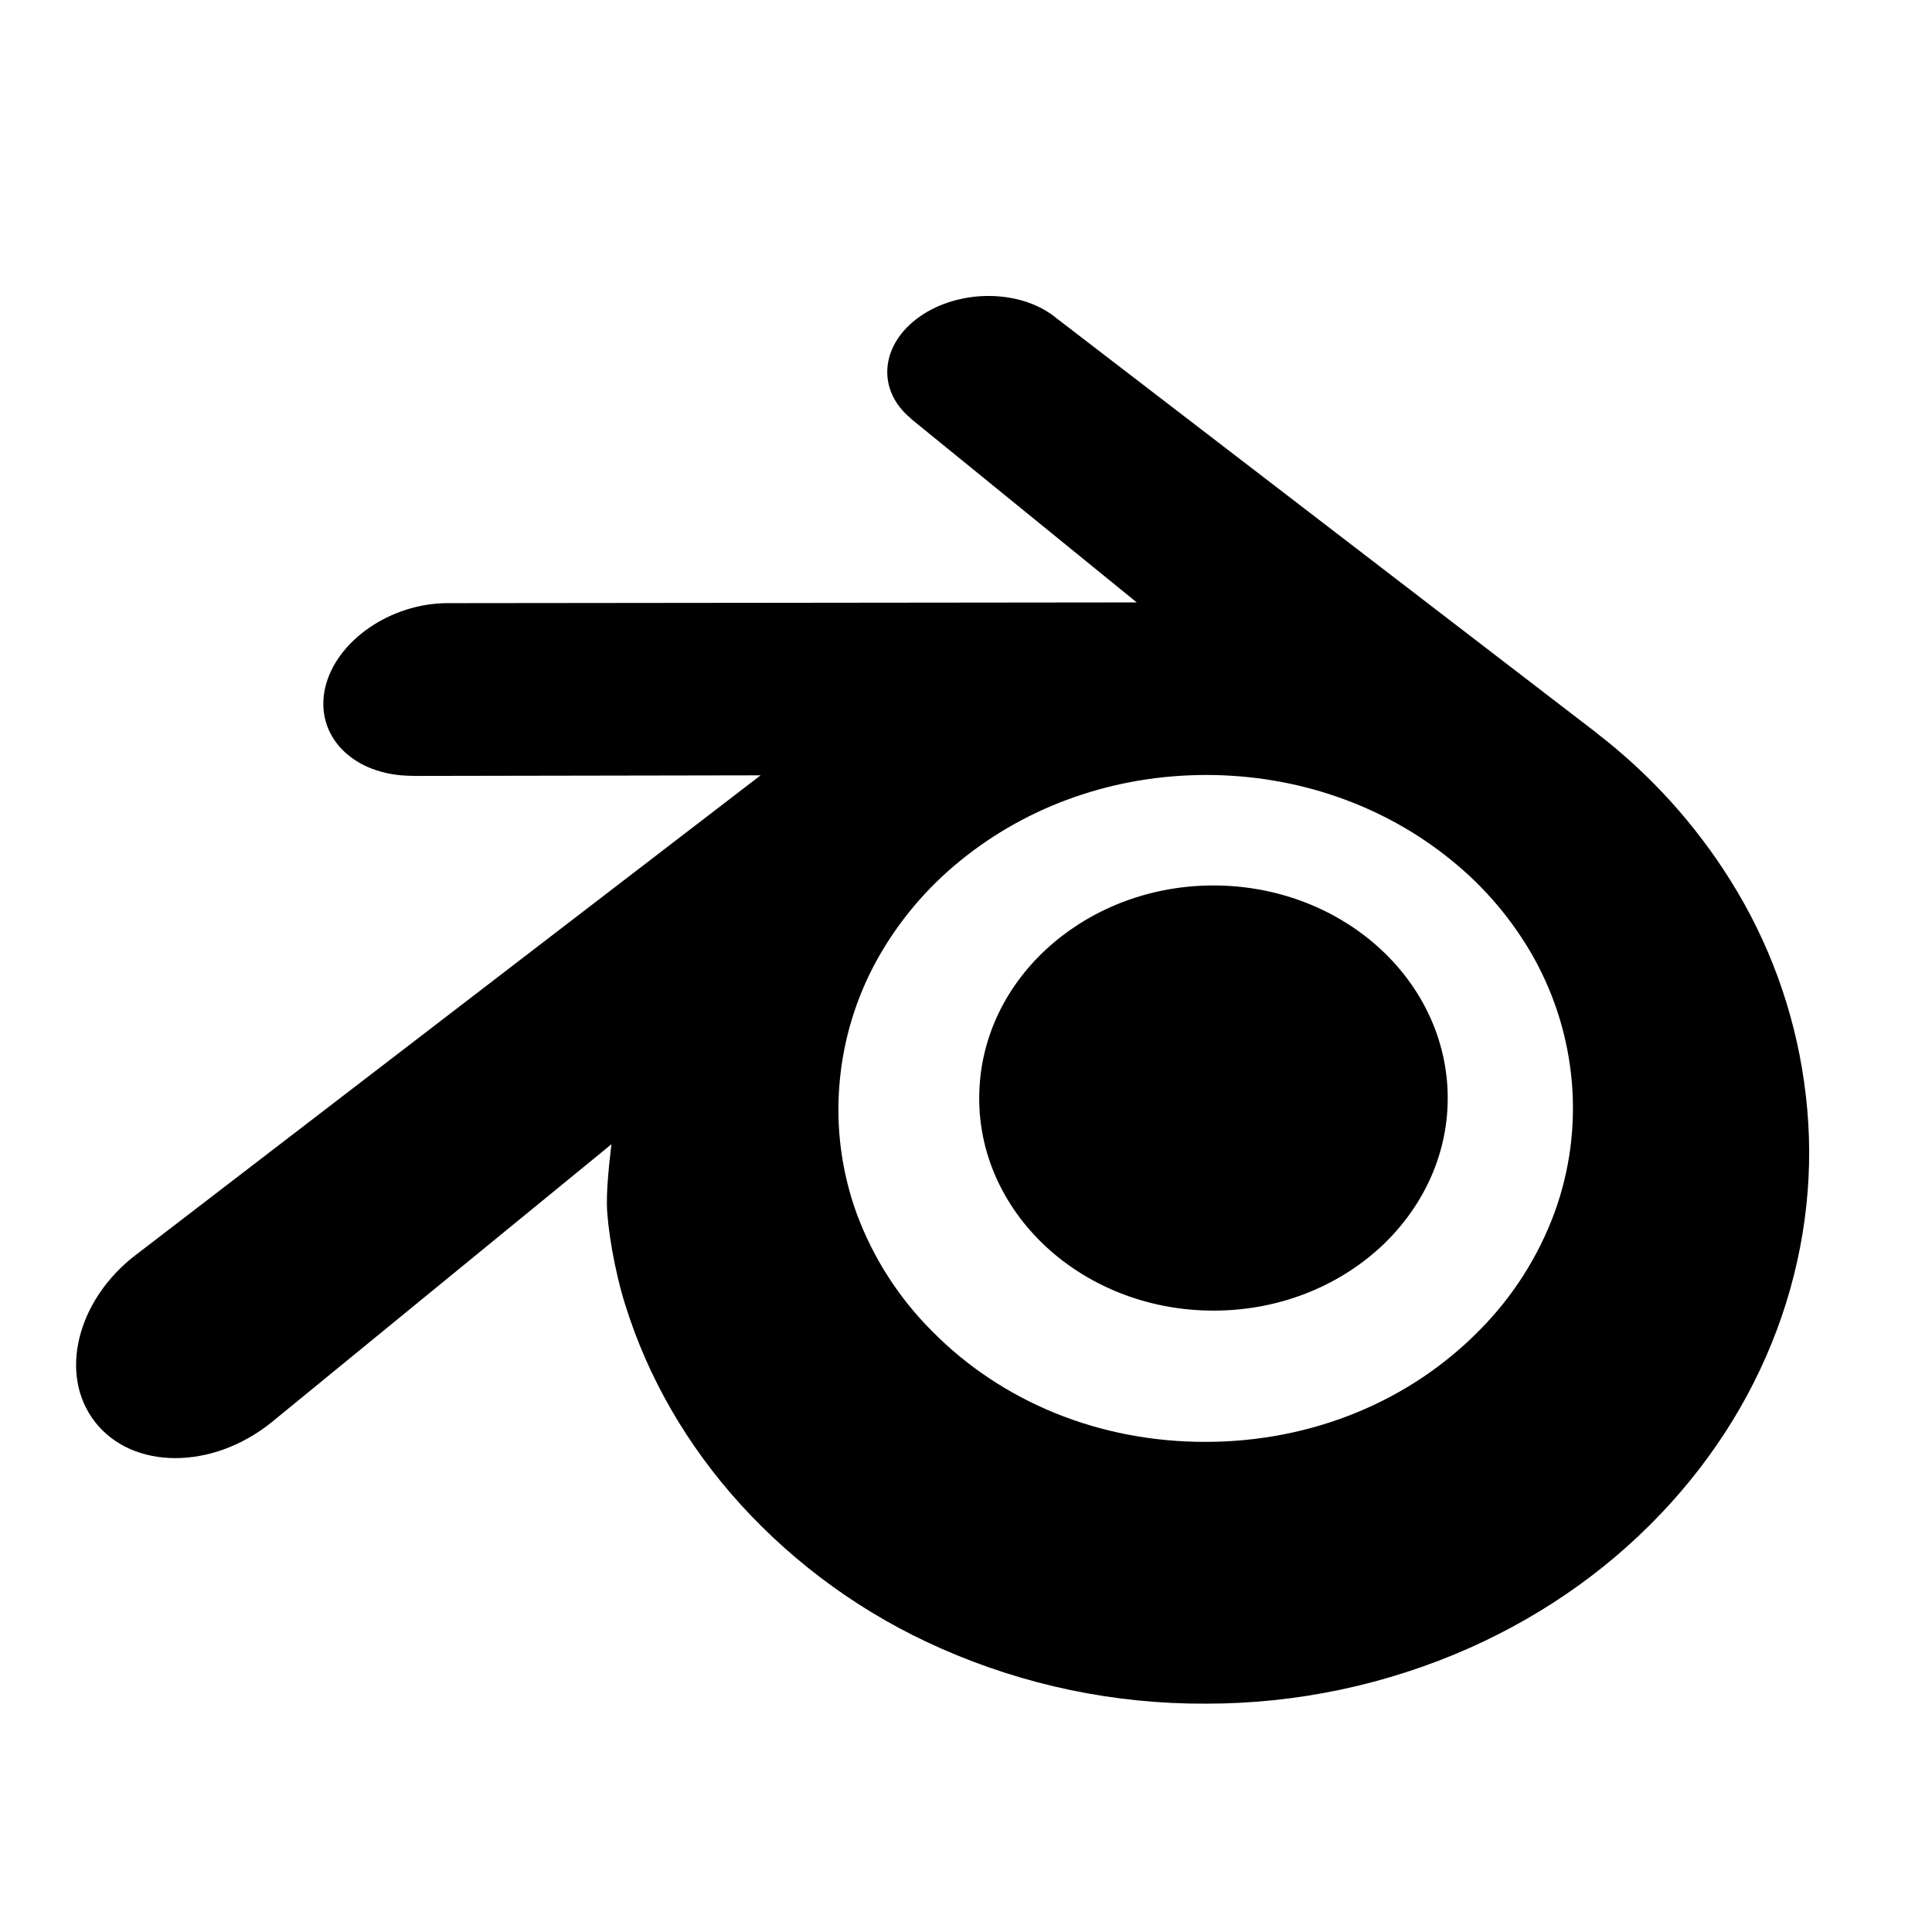
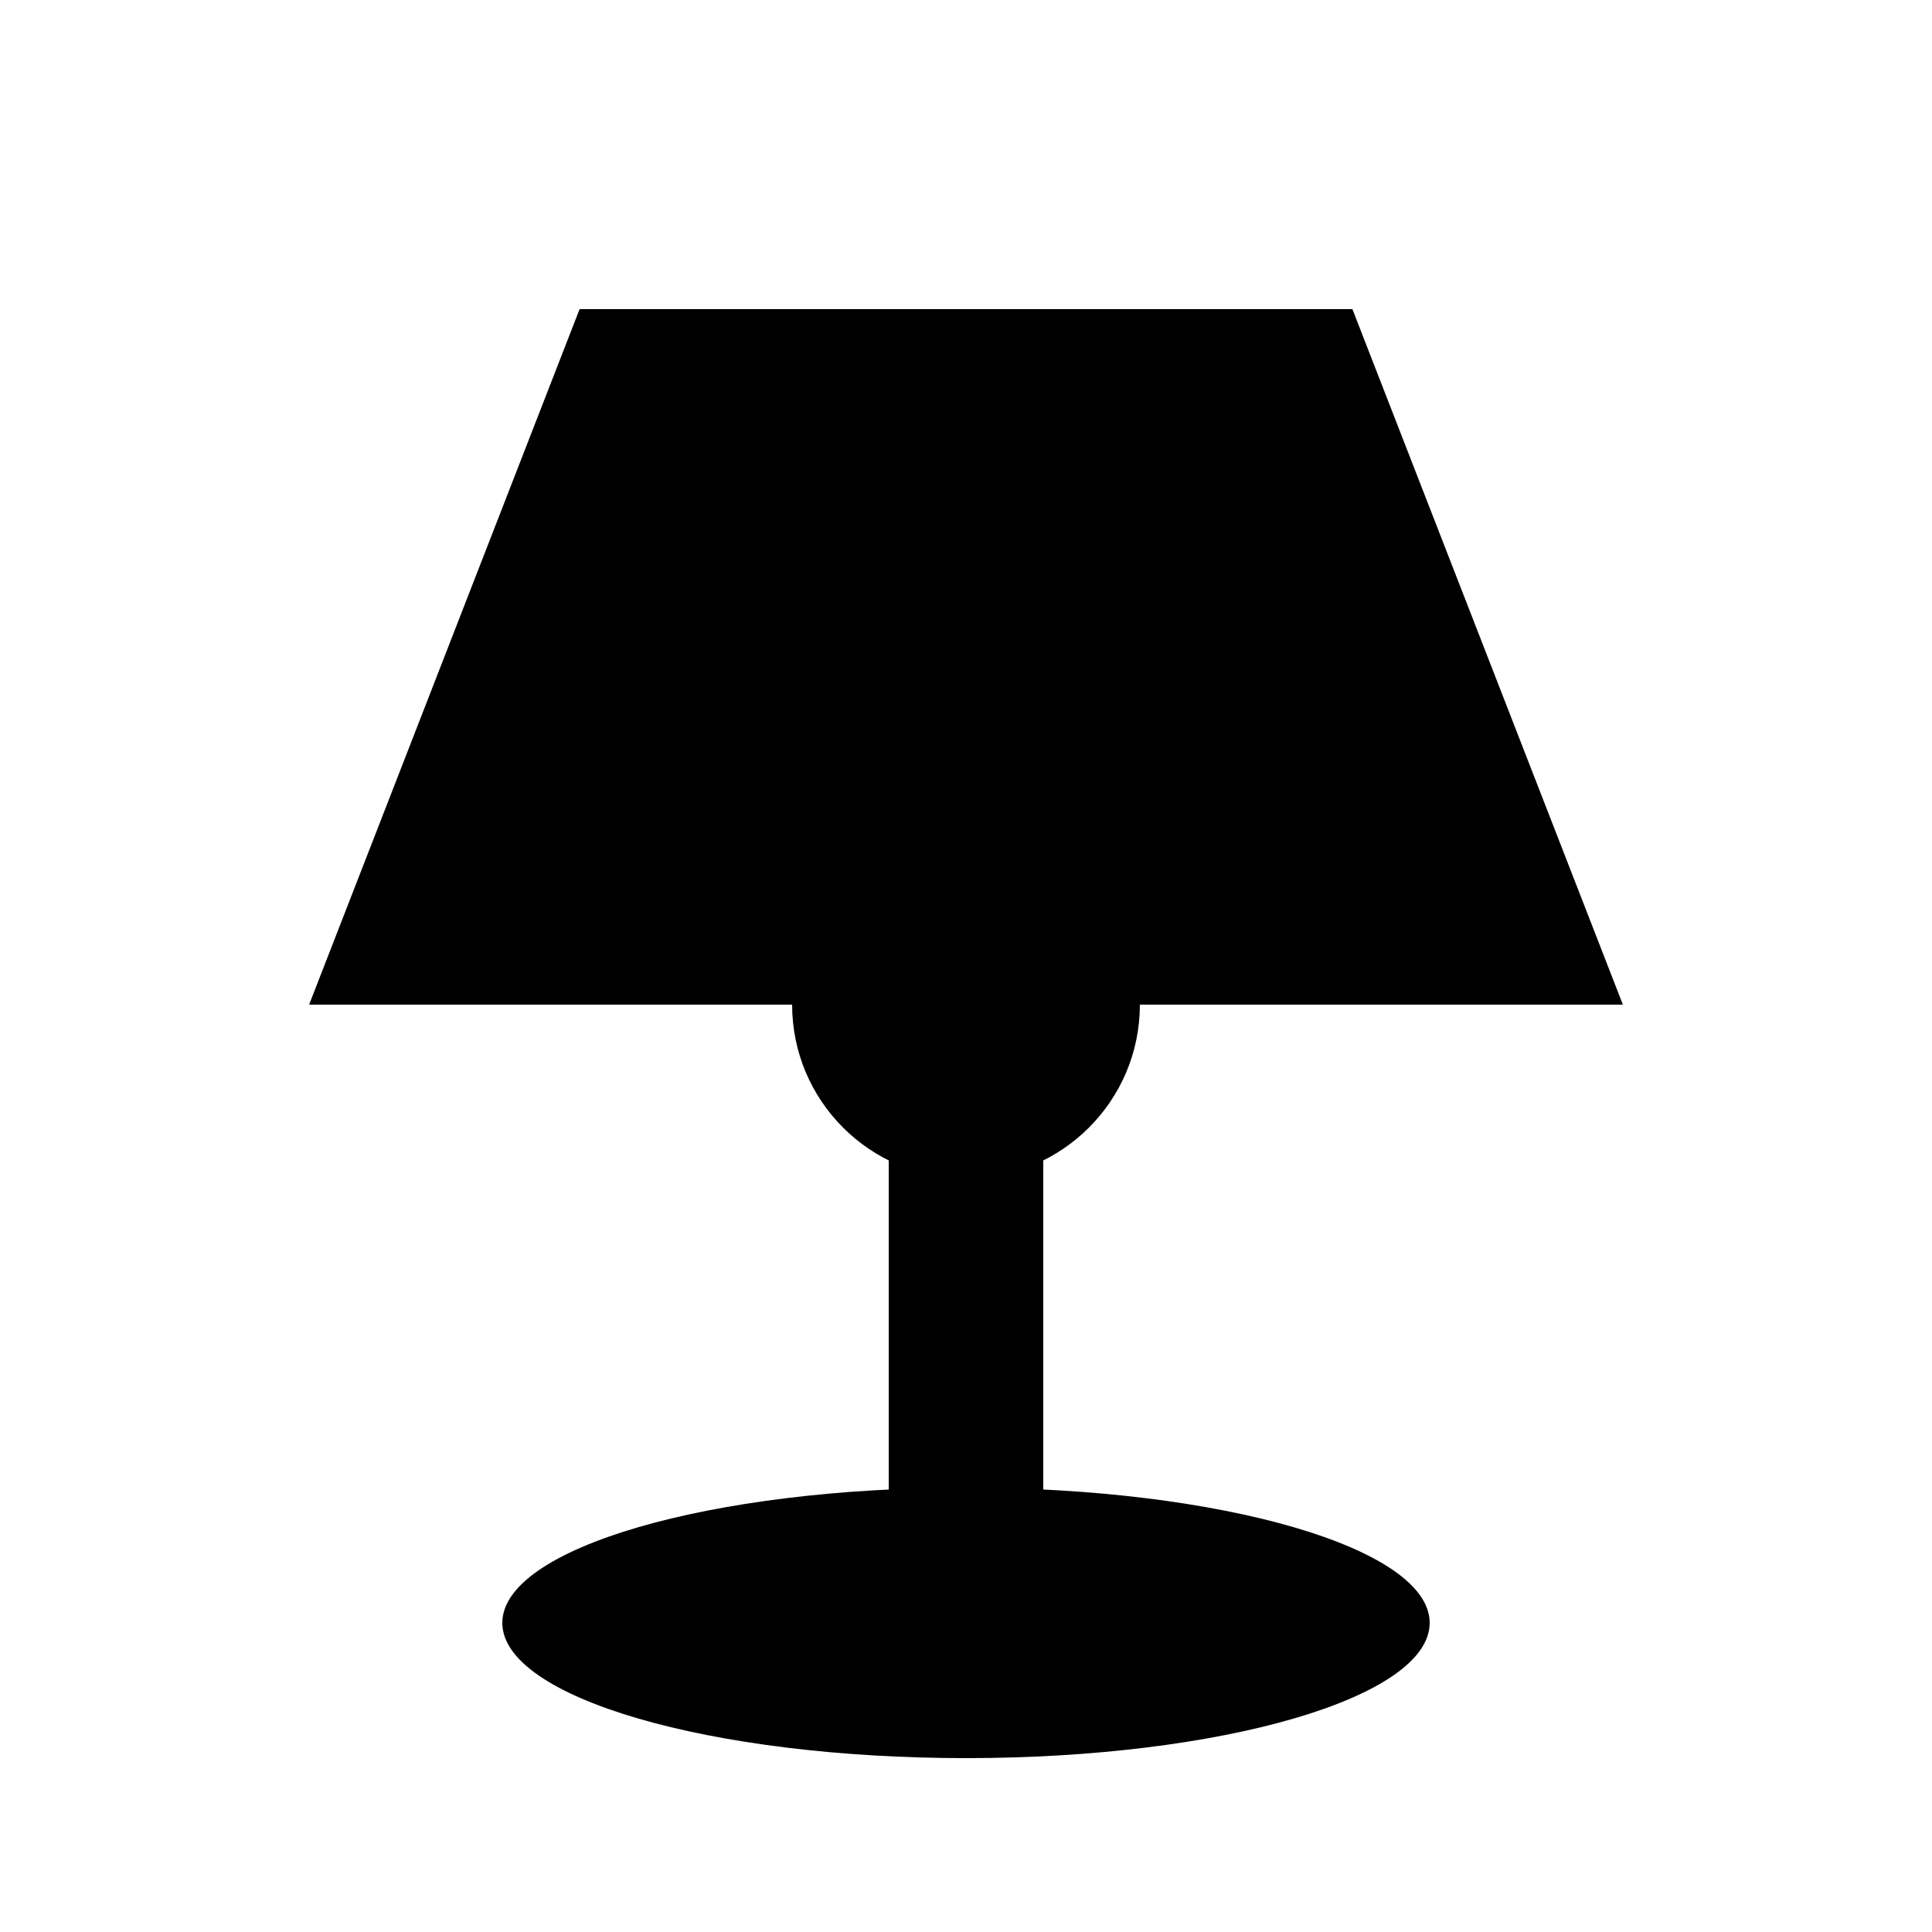
- <svg xmlns="http://www.w3.org/2000/svg" width="16" height="16" version="1.1" id="svg8">
-   <defs id="defs12" />
-   <path id="path6" style="fill:#000000;stroke-width:0.318" d="m 5.026,9.974 c 0.003,0.187 0.063,0.551 0.153,0.835 0.188,0.601 0.508,1.158 0.953,1.649 a 4.924,4.924 0 0 0 1.666,1.196 5.357,5.357 0 0 0 2.188,0.455 5.373,5.373 0 0 0 2.188,-0.463 c 0.648,-0.29 1.209,-0.696 1.665,-1.201 0.444,-0.492 0.763,-1.05 0.952,-1.652 0.095,-0.304 0.154,-0.612 0.179,-0.922 0.024,-0.305 0.014,-0.611 -0.03,-0.916 A 4.258,4.258 0 0 0 14.332,7.293 4.657,4.657 0 0 0 13.224,6.072 l 6.35e-4,-6.349e-4 -4.483,-3.442 -0.011,-0.009 C 8.436,2.394 7.942,2.395 7.618,2.621 7.291,2.85 7.254,3.228 7.545,3.467 l -9.522e-4,9.522e-4 1.87,1.521 -5.699,0.006 h -0.008 c -0.471,3.218e-4 -0.923,0.31 -1.014,0.7 -0.091,0.398 0.229,0.728 0.718,0.73 v 0.001 l 2.888,-0.005 -5.155,3.957 -0.02,0.015 C 0.638,10.765 0.481,11.384 0.787,11.776 1.098,12.175 1.759,12.175 2.25,11.778 L 5.064,9.476 c 0,0 -0.041,0.311 -0.038,0.498 z m 7.229,1.04 c -0.579,0.591 -1.39,0.926 -2.269,0.927 -0.879,0.002 -1.69,-0.33 -2.27,-0.92 A 2.697,2.697 0 0 1 7.095,10.051 2.523,2.523 0 0 1 6.953,8.968 2.563,2.563 0 0 1 7.264,7.947 2.818,2.818 0 0 1 7.954,7.127 C 8.517,6.668 9.234,6.419 9.985,6.418 10.736,6.417 11.453,6.664 12.016,7.121 a 2.805,2.805 0 0 1 0.69,0.817 c 0.172,0.312 0.279,0.657 0.311,1.02 A 2.525,2.525 0 0 1 12.874,10.042 2.712,2.712 0 0 1 12.255,11.014 M 8.112,9.005 C 8.138,8.527 8.373,8.105 8.726,7.807 9.073,7.513 9.54,7.333 10.049,7.333 c 0.509,0 0.976,0.179 1.323,0.473 0.353,0.299 0.588,0.721 0.615,1.199 0.027,0.492 -0.171,0.949 -0.517,1.288 -0.353,0.344 -0.857,0.561 -1.42,0.561 -0.563,0 -1.067,-0.217 -1.421,-0.561 C 8.282,9.954 8.084,9.497 8.112,9.005" />
+ <svg xmlns="http://www.w3.org/2000/svg" width="16" height="16" viewBox="0 0 16 16">
+   <polygon points="4.8,2.56 11.2,2.56 13.44,8.32 2.56,8.32" fill="#000000" />
+   <ellipse cx="8" cy="8.32" rx="1.44" ry="1.44" fill="#000000" />
+   <rect x="7.36" y="8.32" width="1.28" height="4.48" fill="#000000" />
+   <ellipse cx="8" cy="13.44" rx="3.84" ry="1.12" fill="#000000" />
</svg>
